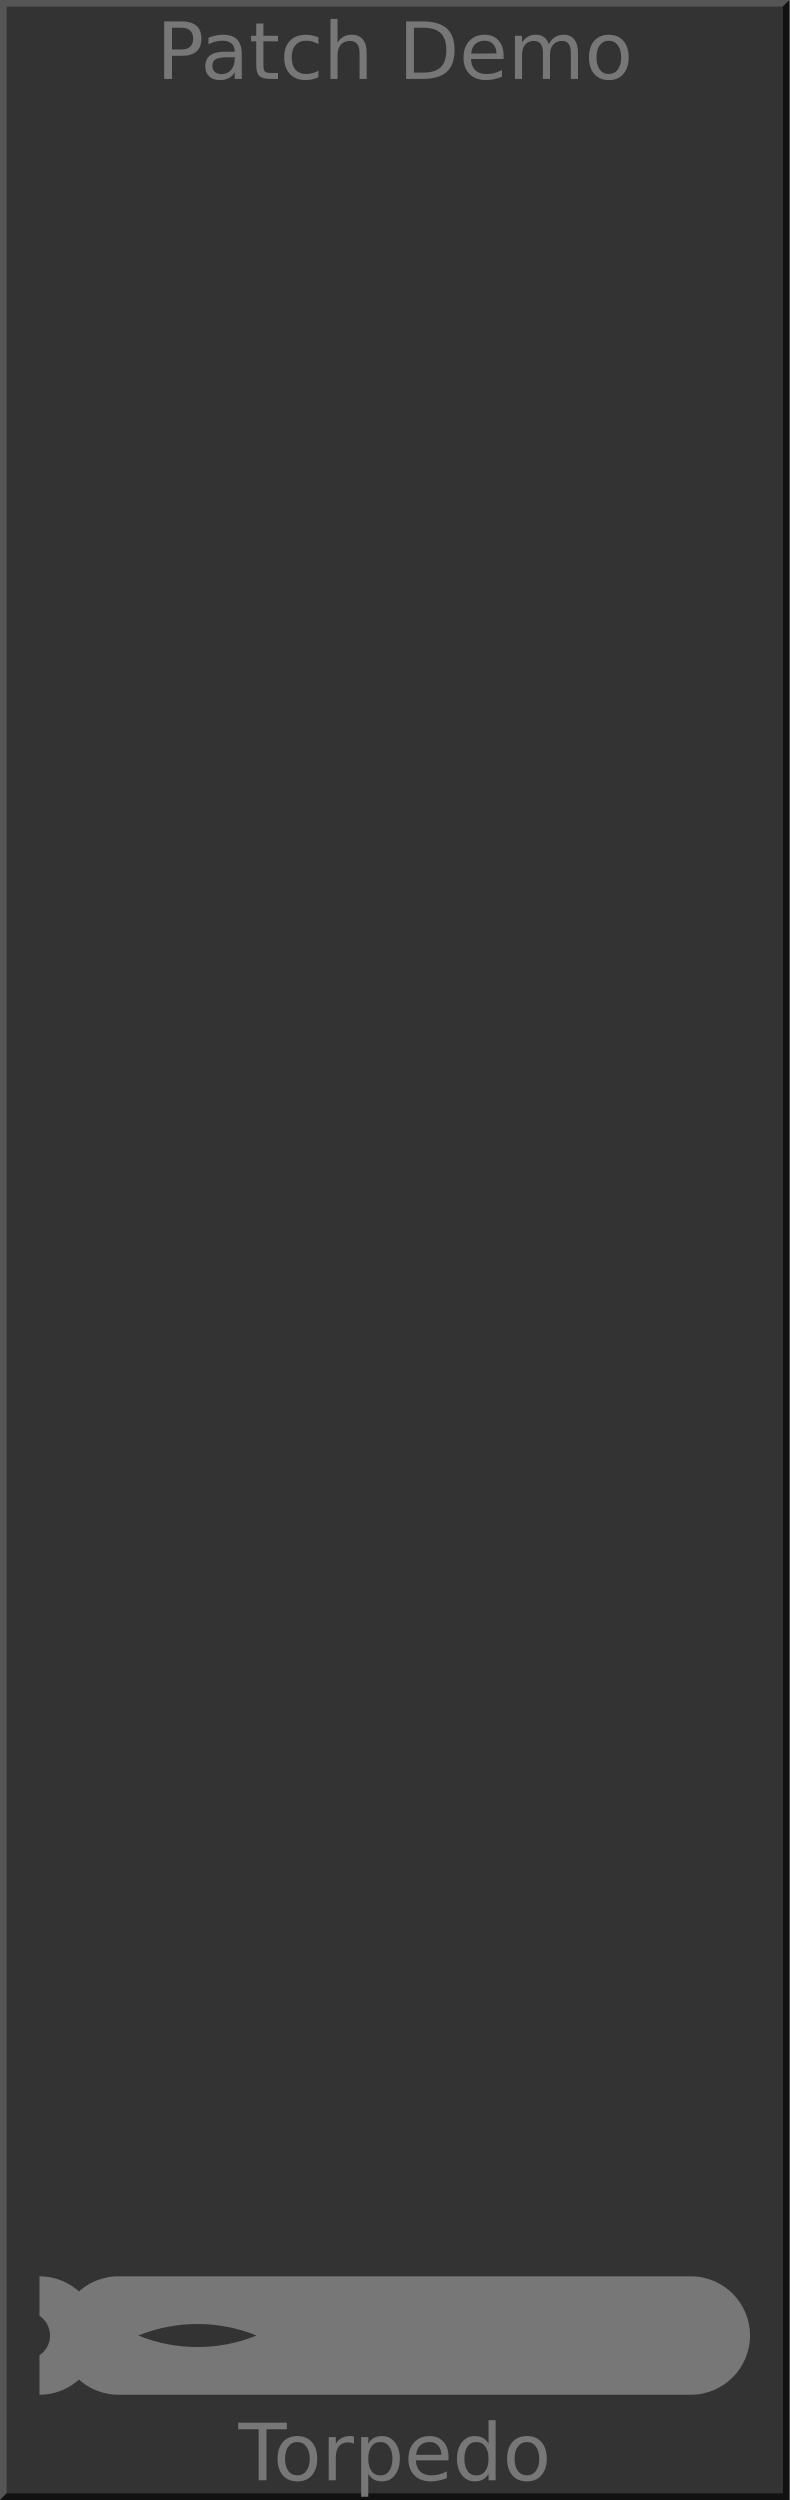
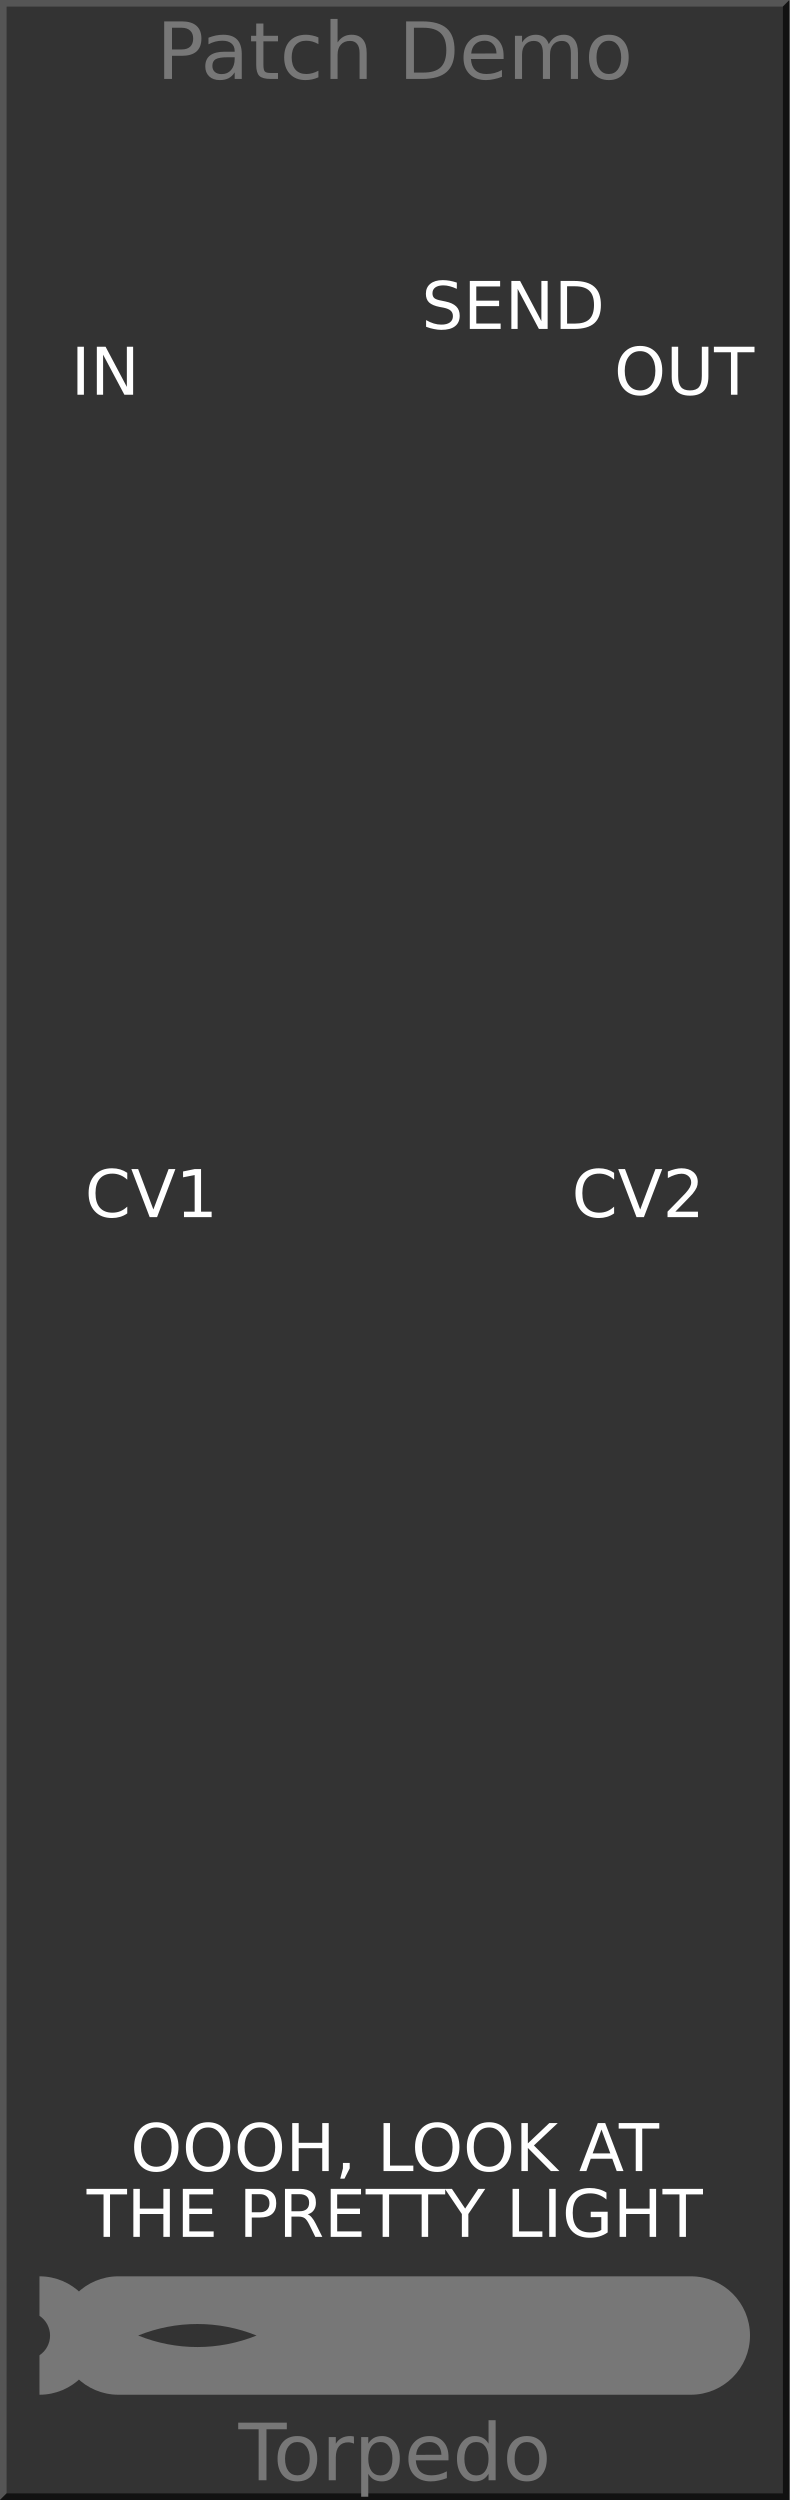
<svg xmlns="http://www.w3.org/2000/svg" width="120px" height="380px">
  <g id="background">
    <rect x="0" y="0" width="120" height="380" style="fill:#333333;stroke:none;" id="rect4255" />
    <path style="fill:#555555;fill-rule:nonzero;stroke:none" d="m 0 380 v -380 h 120 l -1 1 h -118 v 378 z" id="path4656" />
    <path style="fill:#111111;fill-rule:nonzero;stroke:none" d="m 0 380 h 120 v -380 l -1 1 v 378 h -118 z" id="path4658" />
  </g>
  <g id="logo" fill="#777777" font-family="DejaVu Sans" font-size="12">
    <path d="M 6 346           a 9 9 0 0 1 0 18           v 0 -6           a 3.6 3.6 0 0 0 0 -6           z           m 12 0            h 87           a 9 9 0 0 1 0 18           h -87           a 9 9 0 0 1 0 -18           z           m 3 9           a 24 24 0 0 0 18 0           a 24 24 0 0 0 -18 0           z        " />
       id="path4136"
       inkscape:connector-curvature="0" /&gt;
    <text x="60" y="377" id="text4662" text-anchor="middle">Torpedo</text>
    <text x="60" y="12" text-anchor="middle">Patch Demo</text>
  </g>
-   <g id="group1" font-family="DejaVu Sans" font-size="6" stroke="#ffffff" stroke-width="1" stroke-linecap="round" stroke-linejoin="round" fill="none">
+   <g id="group1" font-family="DejaVu Sans" font-size="10" stroke="none" fill="#ffffff">
+     <text x="16" y="60" text-anchor="middle">IN</text>
+     <text x="104" y="60" text-anchor="middle">OUT</text>
+     <text x="78" y="50" text-anchor="middle">SEND</text>
+     <text x="23" y="185" text-anchor="middle">CV1</text>
+     <text x="97" y="185" text-anchor="middle">CV2</text>
+     <text x="60" y="330" text-anchor="middle">OOOH, LOOK AT</text>
+     <text x="60" y="340" text-anchor="middle">THE PRETTY LIGHT</text>
  </g>
</svg>
